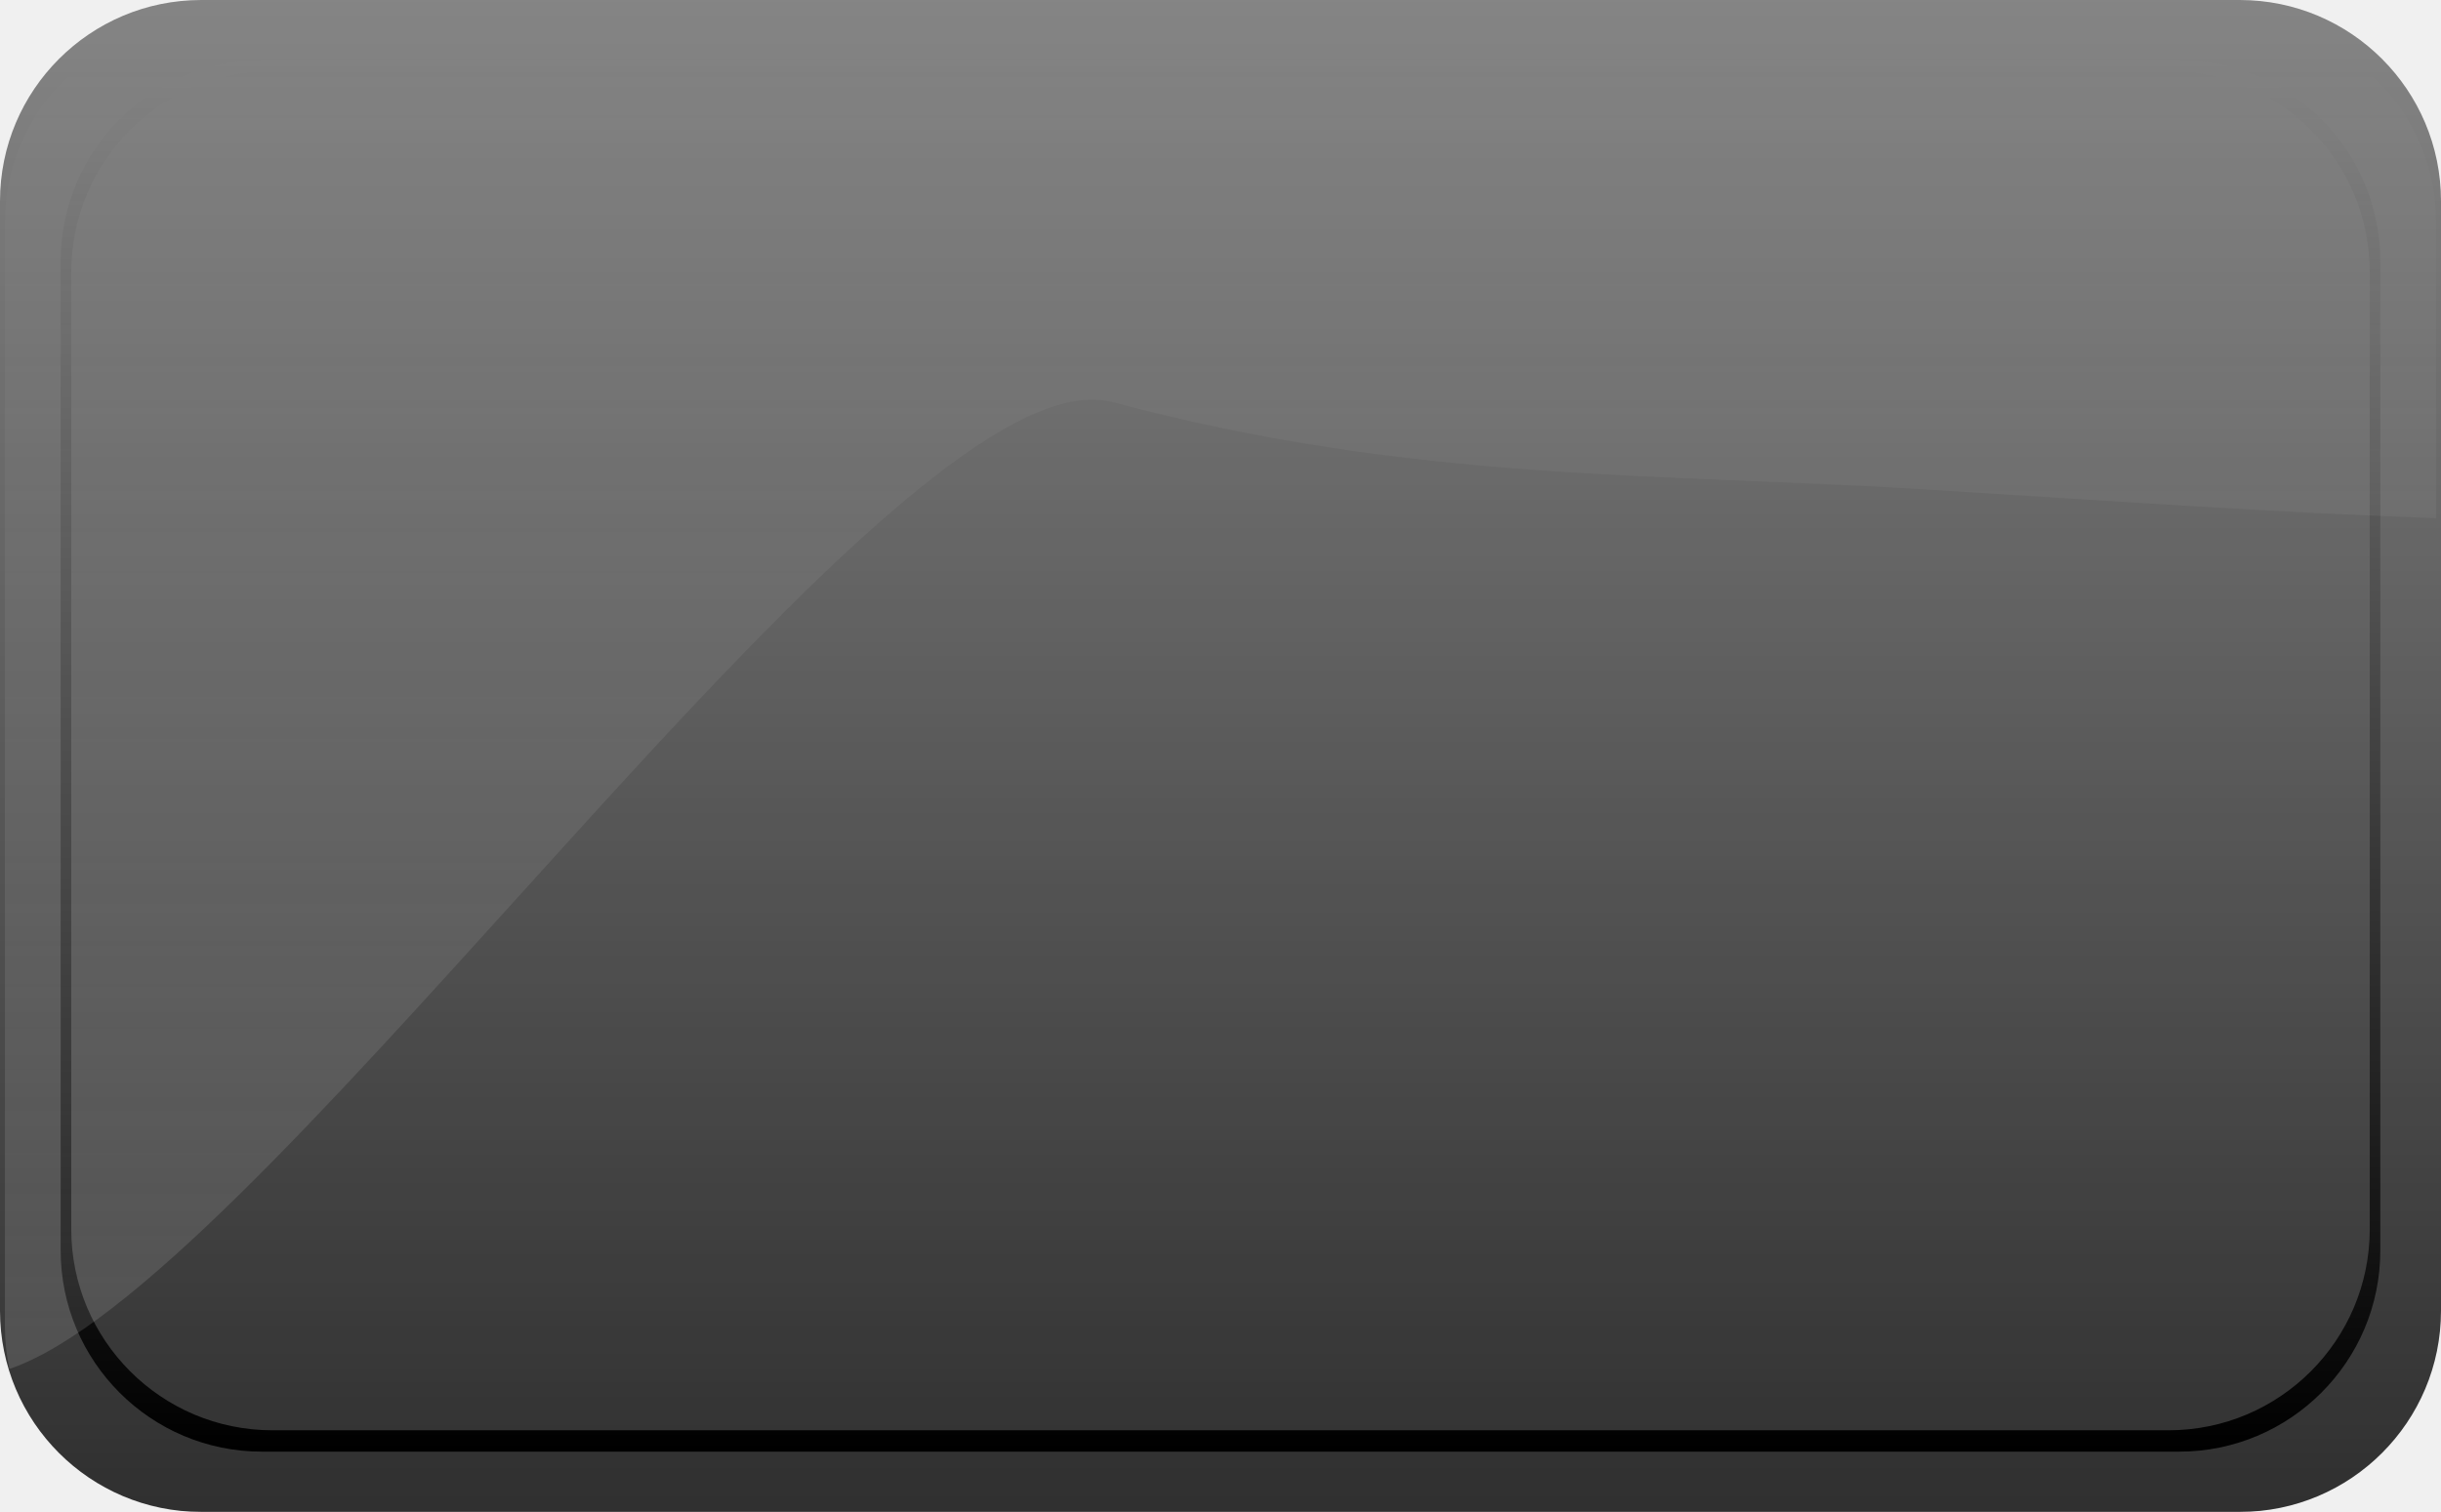
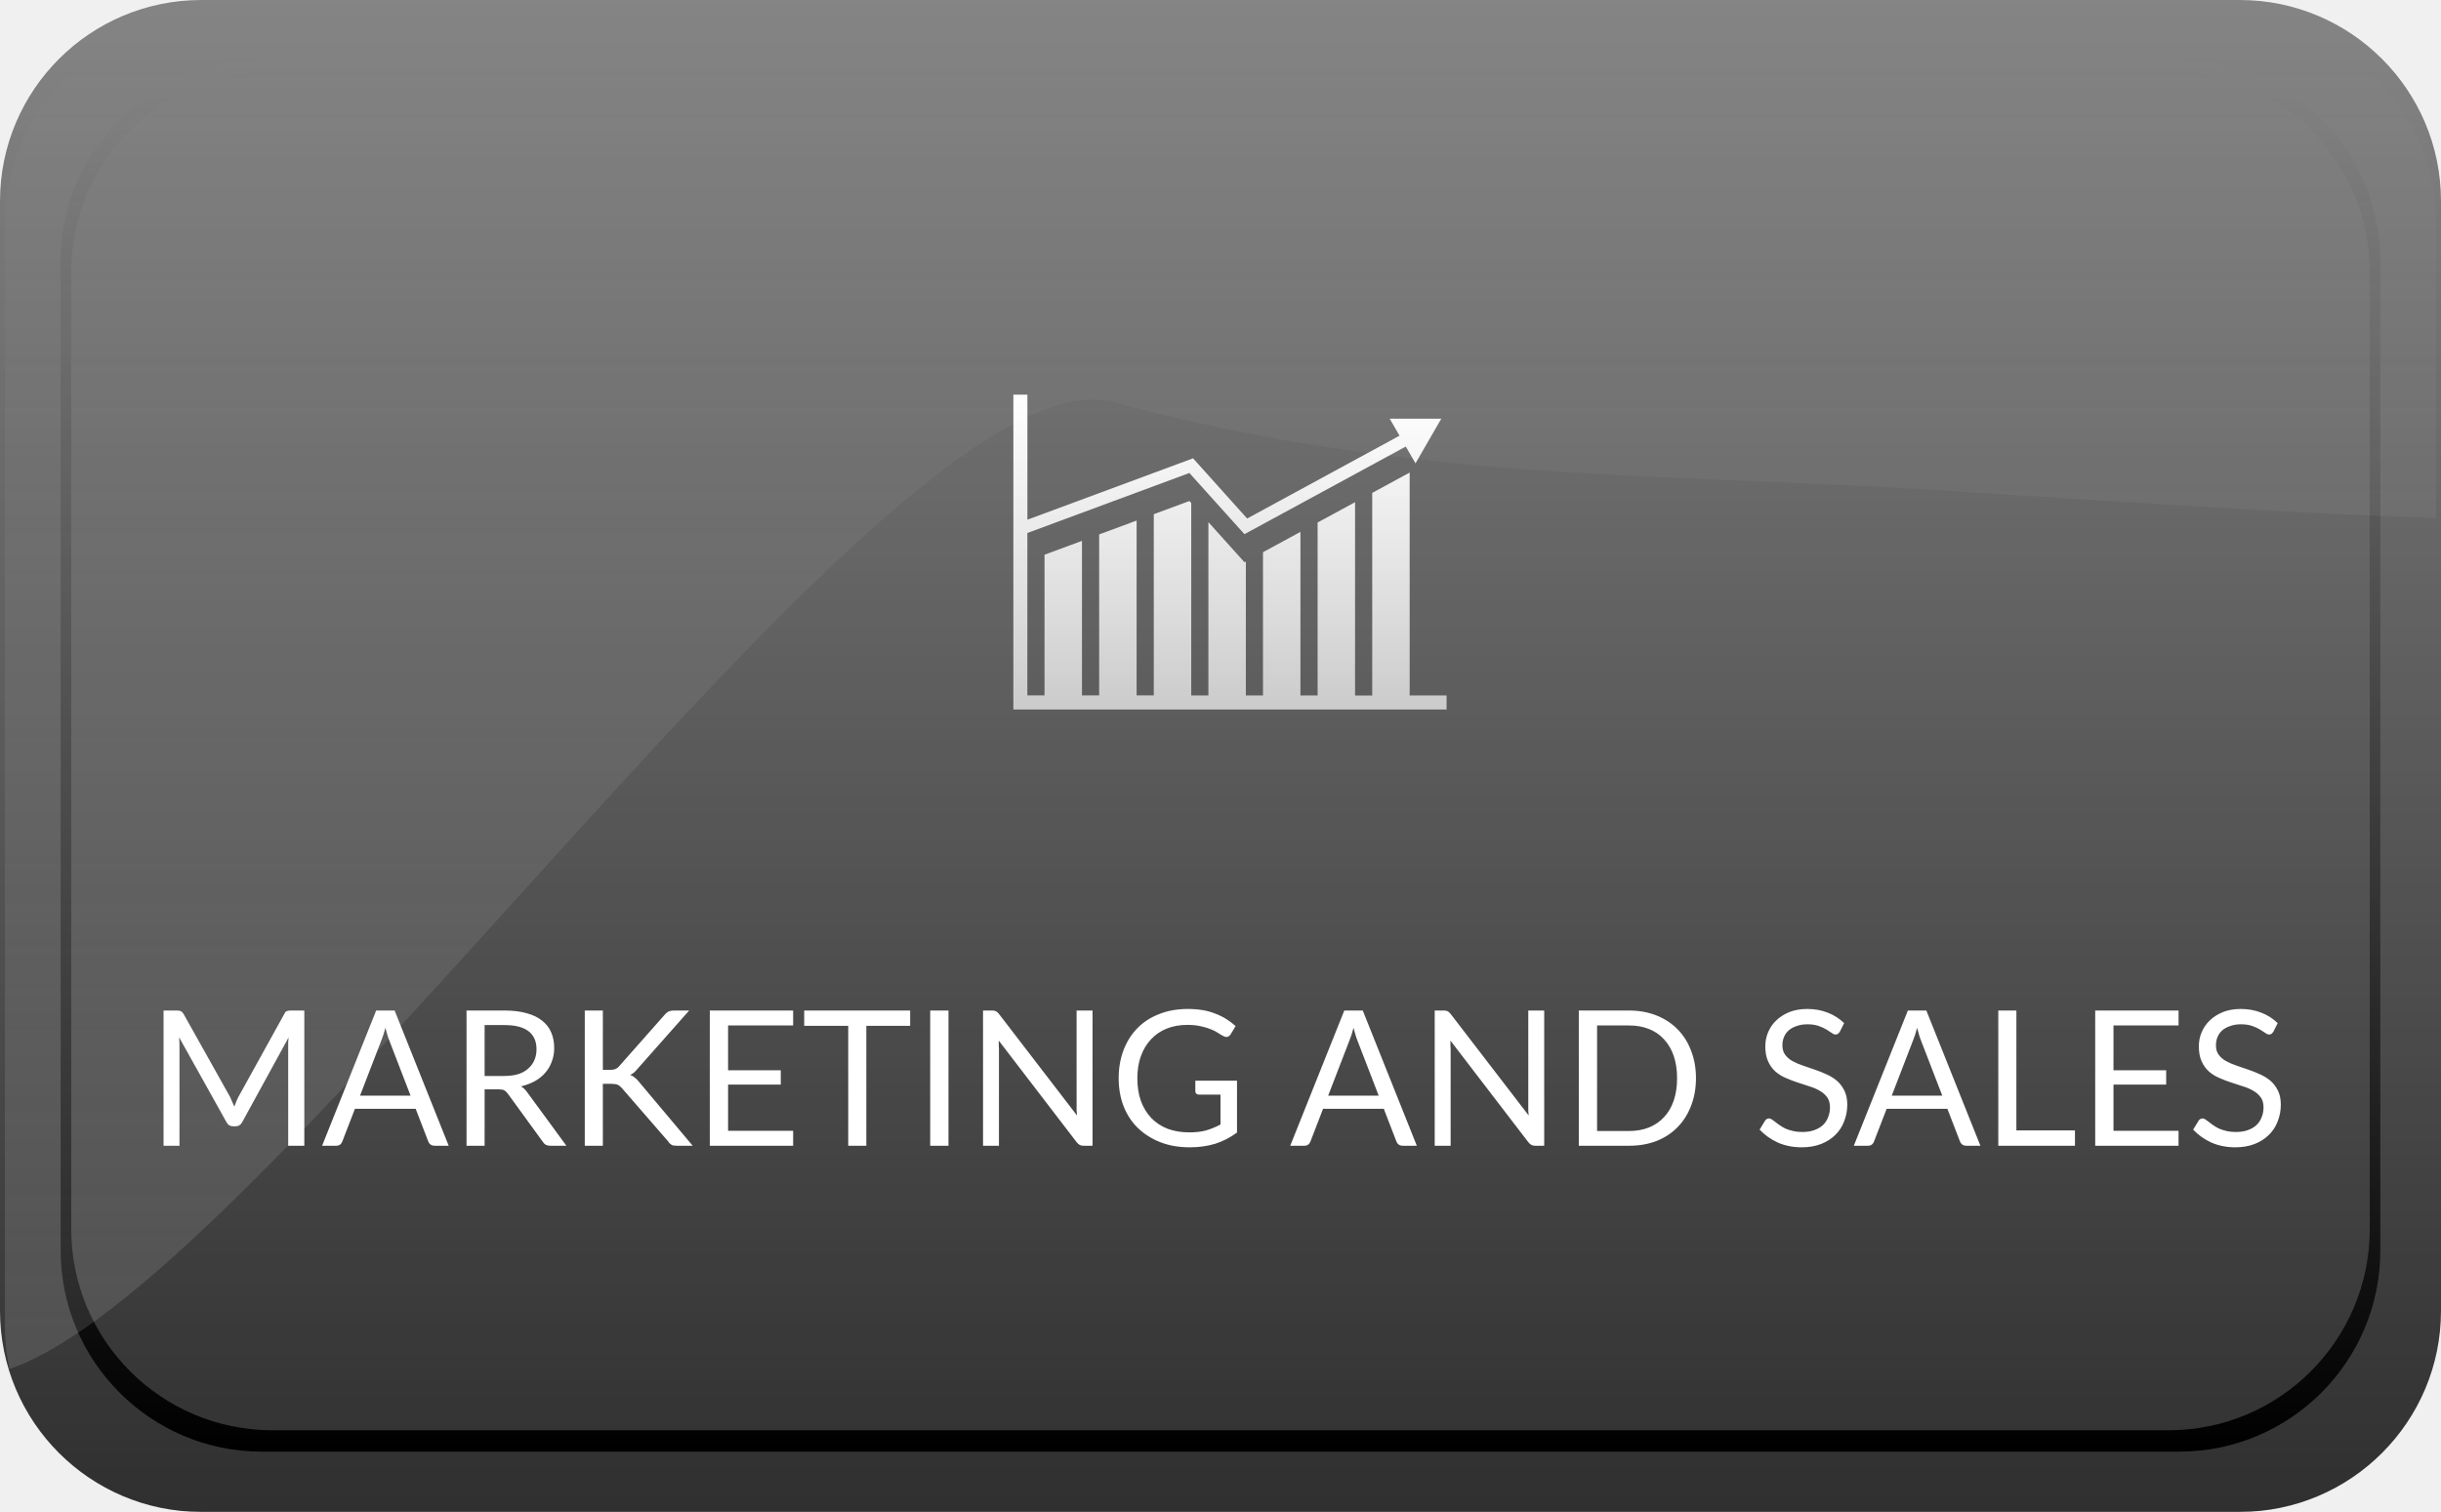
<svg xmlns="http://www.w3.org/2000/svg" width="194.026" height="120.212" viewBox="0 0 194.026 120.212">
  <defs>
-     <style>.a{fill:none;}.b{clip-path:url(#a);}.c{opacity:0.802;fill:url(#b);}.d{fill:url(#c);}.e{fill:url(#d);}</style>
-     <clipPath id="a">
-       <rect class="a" width="194.026" height="120.212" />
+     <clipPath id="clip-path">
+       <rect width="194.026" height="120.212" fill="none" />
    </clipPath>
-     <linearGradient id="b" x1="0.5" x2="0.5" y2="1" gradientUnits="objectBoundingBox">
+     <linearGradient id="linear-gradient" x1="0.5" x2="0.5" y2="1" gradientUnits="objectBoundingBox">
      <stop offset="0" stop-color="#6b6b6b" />
      <stop offset="1" />
    </linearGradient>
-     <linearGradient id="c" x1="0.5" x2="0.5" y2="1" gradientUnits="objectBoundingBox">
+     <linearGradient id="linear-gradient-2" x1="0.5" x2="0.5" y2="1" gradientUnits="objectBoundingBox">
      <stop offset="0" stop-color="#828282" />
      <stop offset="1" />
    </linearGradient>
-     <linearGradient id="d" x1="0.5" x2="0.5" y2="1" gradientUnits="objectBoundingBox">
+     <linearGradient id="linear-gradient-3" x1="0.5" x2="0.5" y2="1" gradientUnits="objectBoundingBox">
      <stop offset="0" stop-color="#fff" stop-opacity="0" />
      <stop offset="1" stop-color="#fff" stop-opacity="0.129" />
    </linearGradient>
+     <linearGradient id="linear-gradient-4" x1="0.5" x2="0.5" y2="1" gradientUnits="objectBoundingBox">
+       <stop offset="0" stop-color="#fff" />
+       <stop offset="1" stop-color="#fff" stop-opacity="0.678" />
+     </linearGradient>
  </defs>
-   <g class="b">
-     <rect class="c" width="194.026" height="120.212" rx="16" />
-     <path class="d" d="M168.381,110.628H16a16,16,0,0,1-16-16V16A16,16,0,0,1,16,0H168.381a16,16,0,0,1,16,16V94.628a16,16,0,0,1-16,16ZM16.841.849a16,16,0,0,0-16,16V92.93a16,16,0,0,0,16,16h150.7a16,16,0,0,0,16-16V16.849a16,16,0,0,0-16-16Z" transform="translate(4.822 4.792)" />
-     <path class="e" d="M0,103.729V16A16,16,0,0,1,16,0H177.247a16,16,0,0,1,16,16V39.484c-12.108-.417-25.651-1.35-40.471-2.28-21.353-1.339-40.823-.544-64.713-6.945-9.255-2.48-28.026,18.058-46.6,38.6C25.61,86.376,9.9,103.9.362,107.127A16.067,16.067,0,0,1,0,103.729Z" transform="translate(0.39 1.715)" />
+   <g id="marketing_and_sales" data-name="marketing and sales" transform="translate(-794.025 -1265.903)">
+     <g id="Component_3" data-name="Component 3" transform="translate(794.025 1265.903)" clip-path="url(#clip-path)">
+       <g id="Group_1438" data-name="Group 1438">
+         <rect id="Rectangle_2252" data-name="Rectangle 2252" width="194.026" height="120.212" rx="16" opacity="0.802" fill="url(#linear-gradient)" />
+         <path id="Subtraction_152" data-name="Subtraction 152" d="M168.381,110.628H16a16,16,0,0,1-16-16V16A16,16,0,0,1,16,0H168.381a16,16,0,0,1,16,16V94.628a16,16,0,0,1-16,16ZM16.841.849a16,16,0,0,0-16,16V92.93a16,16,0,0,0,16,16h150.7a16,16,0,0,0,16-16V16.849a16,16,0,0,0-16-16Z" transform="translate(4.822 4.792)" fill="url(#linear-gradient-2)" />
+         <path id="Intersection_1" data-name="Intersection 1" d="M0,103.729V16A16,16,0,0,1,16,0H177.247a16,16,0,0,1,16,16V39.484c-12.108-.417-25.651-1.35-40.471-2.28-21.353-1.339-40.823-.544-64.713-6.945-9.255-2.48-28.026,18.058-46.6,38.6C25.61,86.376,9.9,103.9.362,107.127A16.067,16.067,0,0,1,0,103.729Z" transform="translate(0.39 1.715)" fill="url(#linear-gradient-3)" />
+       </g>
+     </g>
+     <text id="MARKETING_AND_SALES-2" data-name="MARKETING AND SALES" transform="translate(890.823 1357)" fill="#fff" font-size="15" font-family="Lato-Regular, Lato">
+       <tspan x="-85.17" y="0">MARKETING AND SALES</tspan>
+     </text>
+     <g id="Sales_50" data-name="Sales 50" transform="translate(-4774 -1234)">
+       <g id="Manufacturing" transform="translate(5640 2517)">
+         <rect id="Rectangle_2315" data-name="Rectangle 2315" width="50" height="50" fill="none" />
+       </g>
+       <g id="marketing-icon-2" transform="translate(5648.572 2531.286)">
+         <path id="diagram" d="M163.421,185.922V168.2l-2.977,1.617v16.108H159.08V170.556l-2.977,1.617v13.748h-1.365V172.916l-2.977,1.617v11.389H150.4V175.275l-.108.058-2.869-3.19v13.779h-1.365v-15.3l-.144-.16-2.833,1.049v14.407h-1.365v-13.9l-2.977,1.1v12.8h-1.365V173.631l-2.977,1.1v11.188h-1.365V173.007l12.879-4.773,4.377,4.865,12.824-6.968.772,1.337,2.05-3.552h-4.1l.782,1.353-12.113,6.585-4.3-4.786-13.167,4.88V162.01h-1.116v25.028h34.435v-1.116Z" transform="translate(-131.918 -162.01)" fill="url(#linear-gradient-4)" />
+       </g>
+     </g>
  </g>
</svg>
